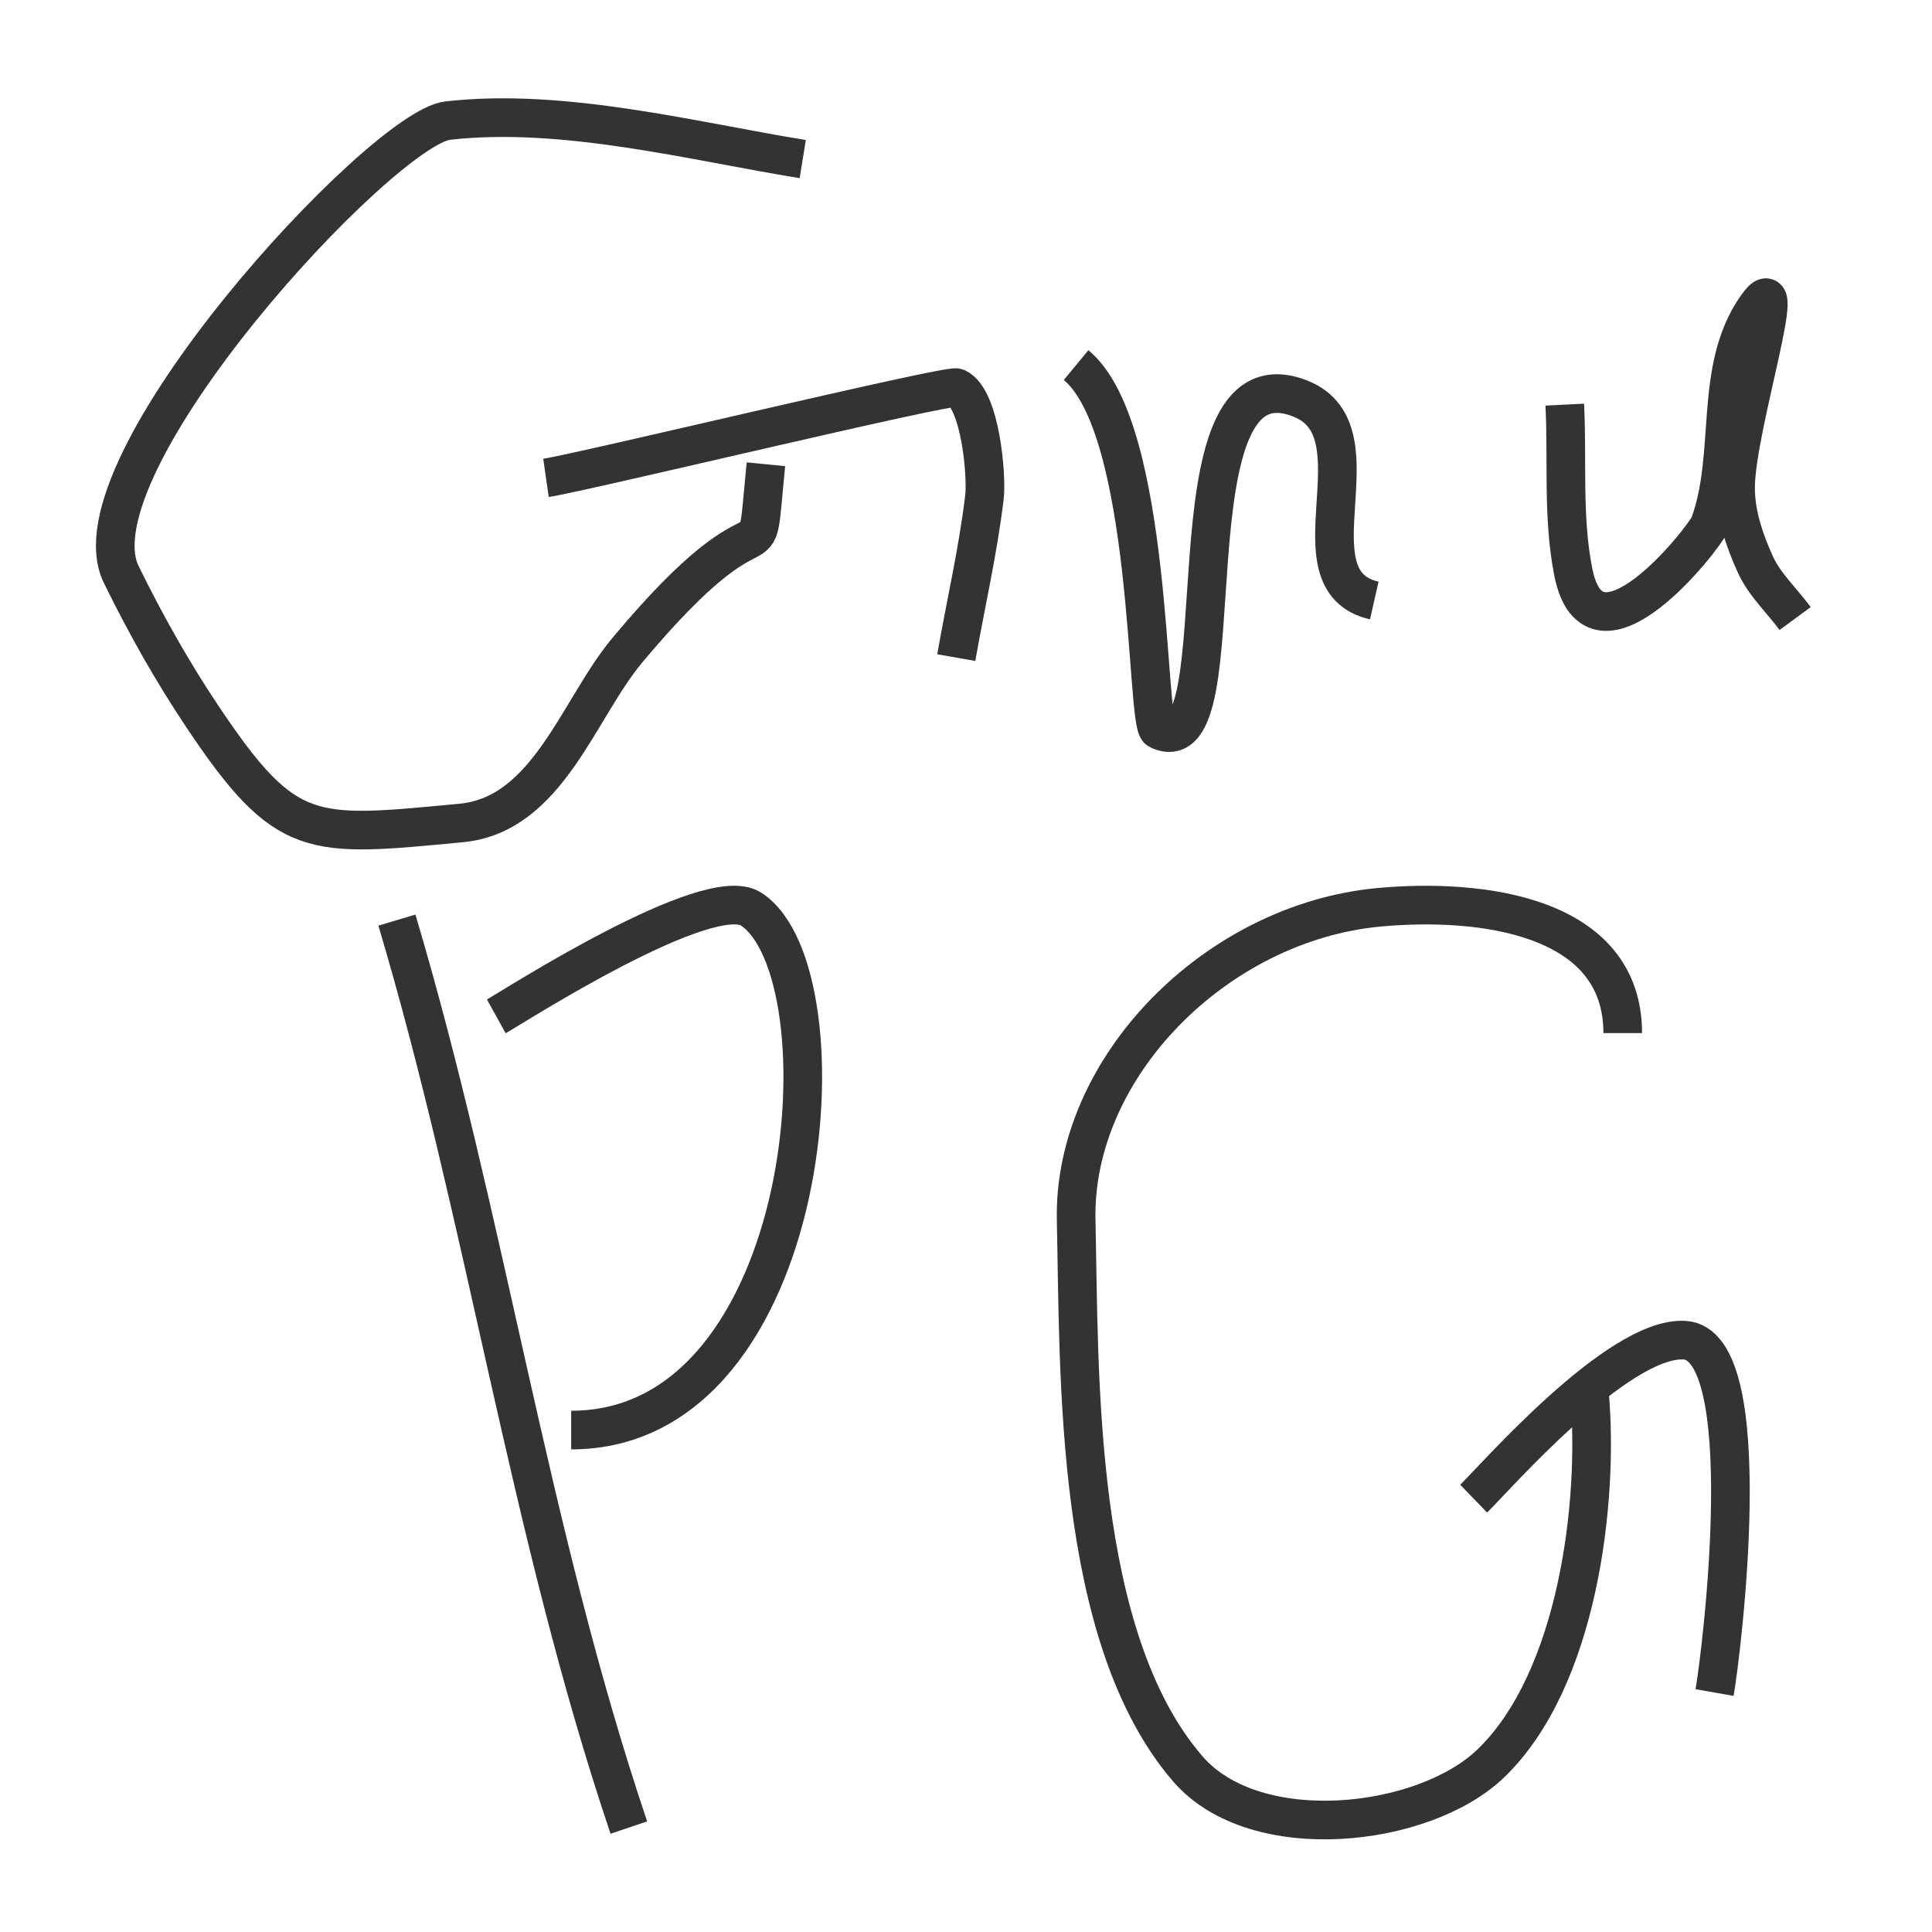
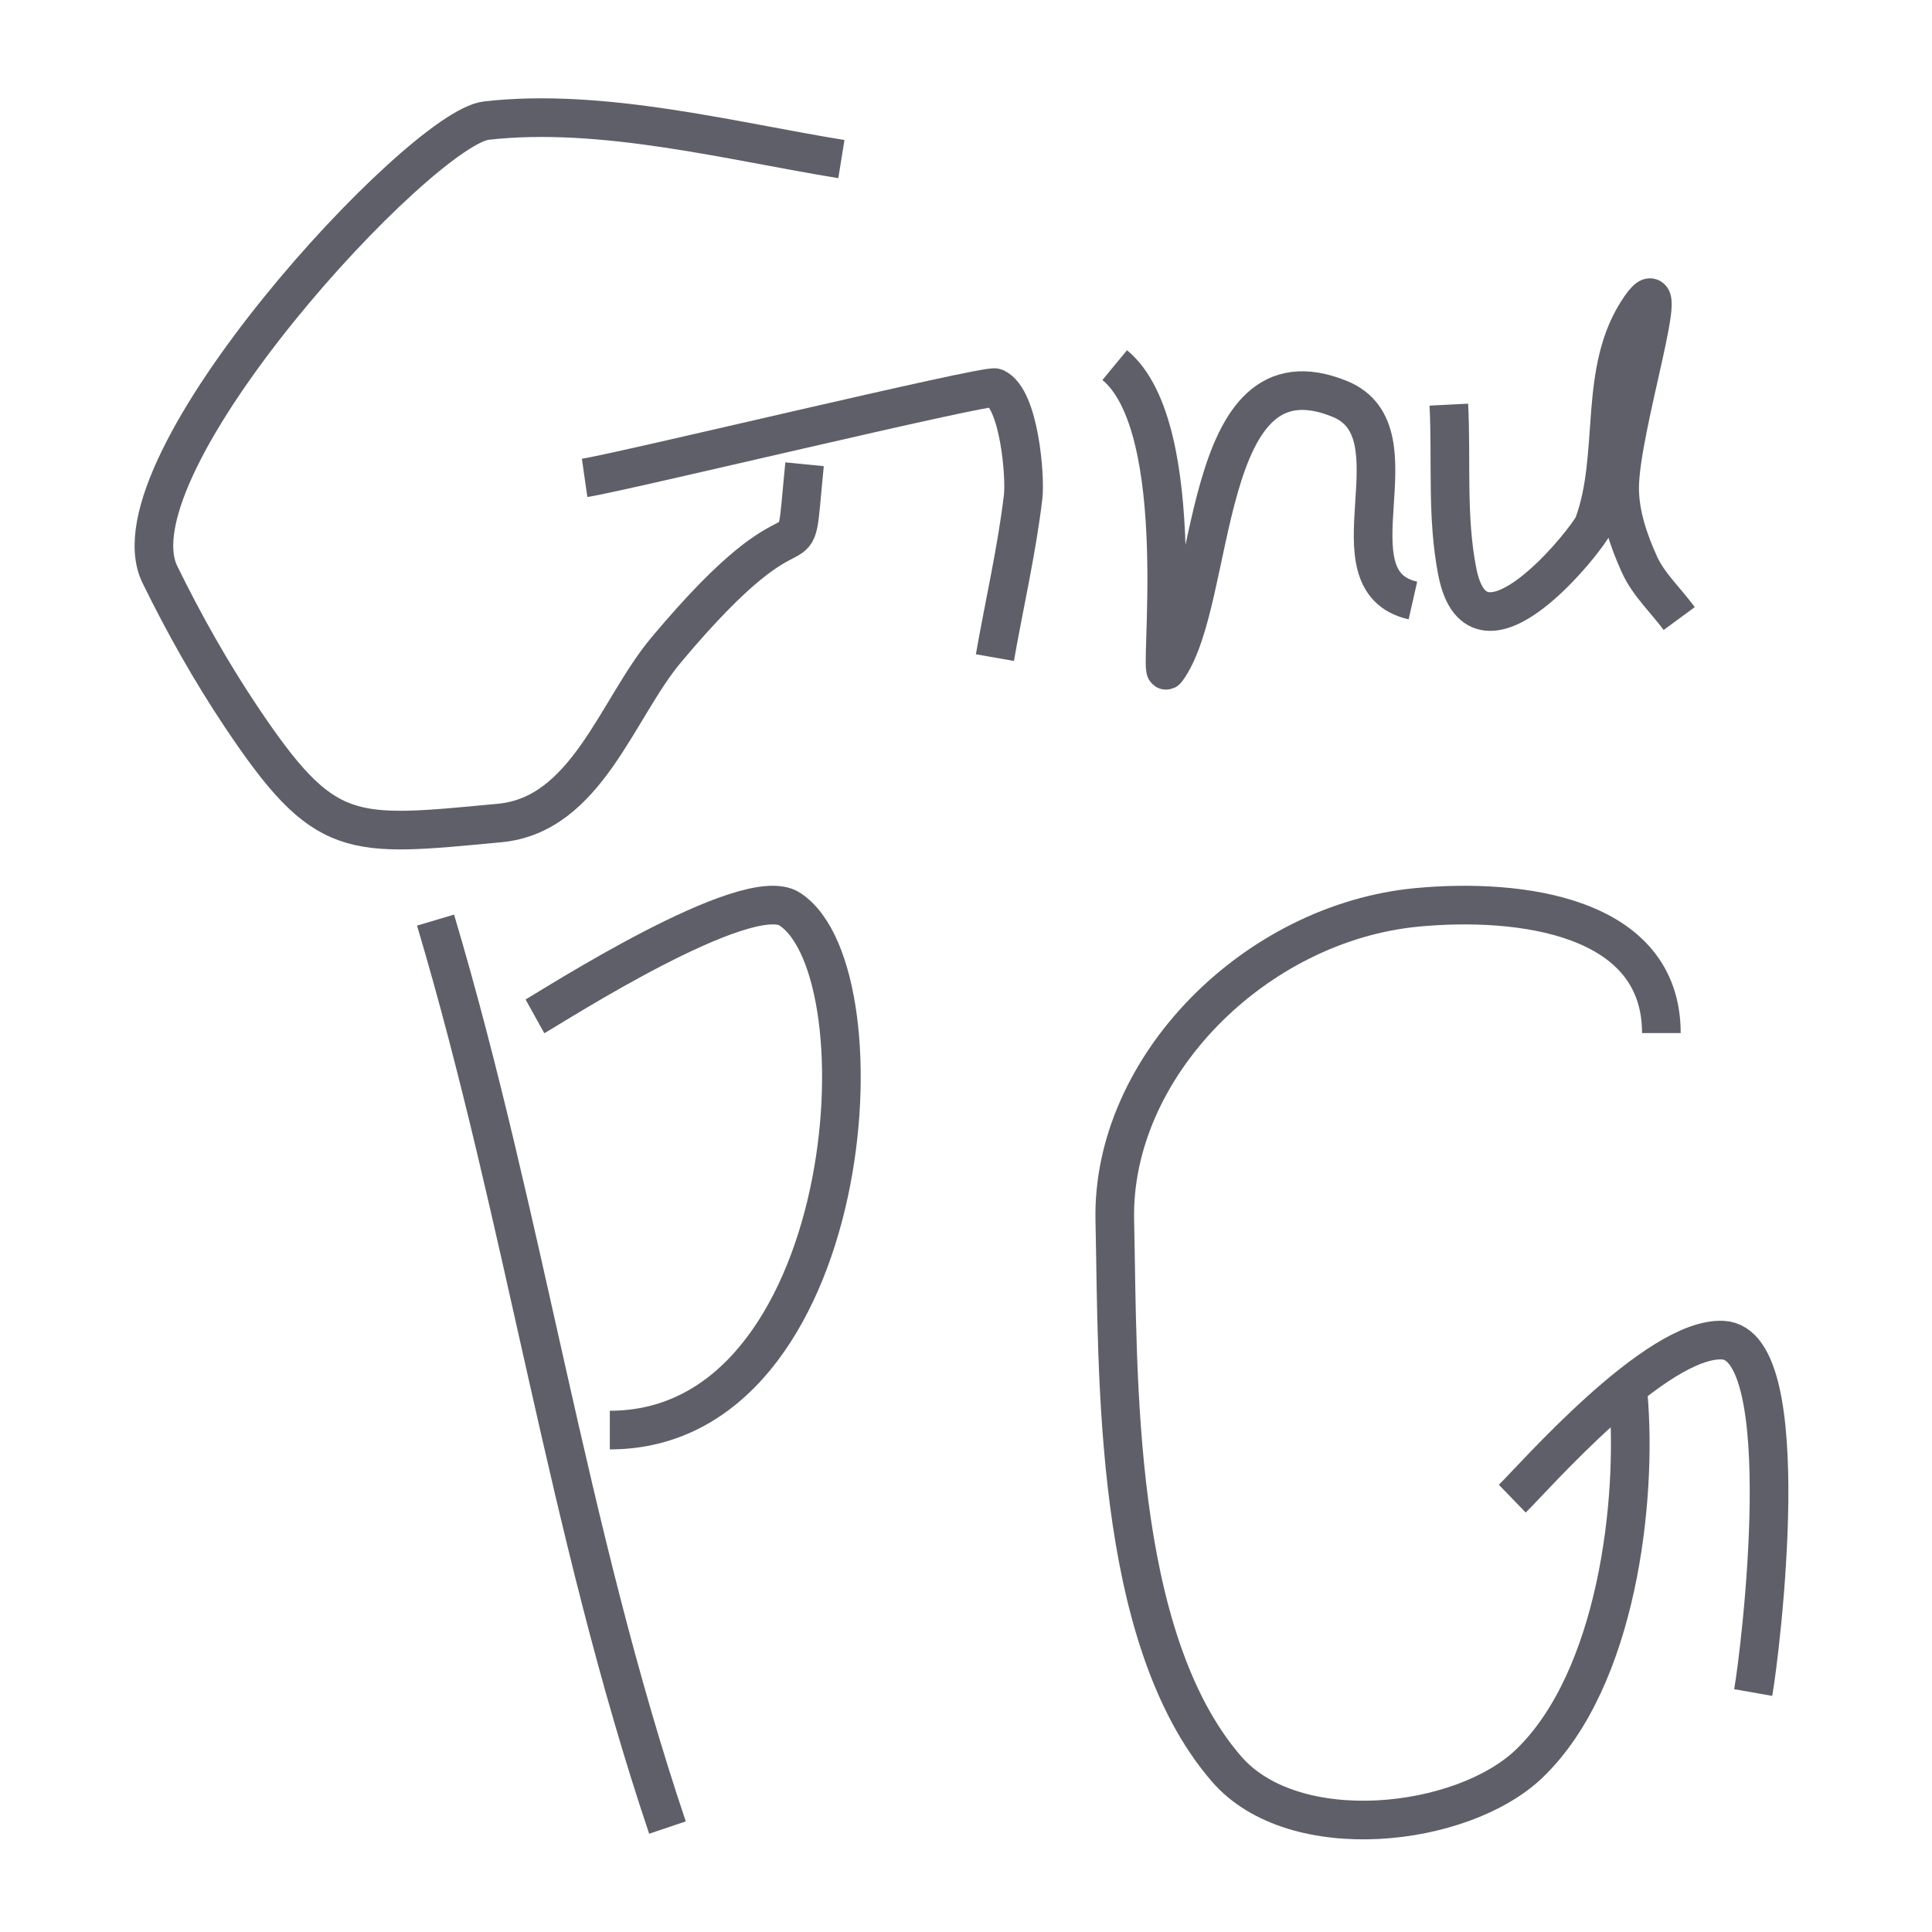
<svg xmlns="http://www.w3.org/2000/svg" width="50px" height="50px" viewBox="0 0 50 50" version="1.1">
  <defs />
  <g id="Page-1" stroke="none" stroke-width="1" fill="none" fill-rule="evenodd">
-     <g id="Artboard" stroke="#333333">
-       <path d="M20.775,4.117 C17.938,3.658 14.585,2.781 11.588,3.121 C9.884,3.314 1.766,12.071 3.139,14.871 C3.764,16.146 4.459,17.38 5.234,18.539 C7.417,21.804 8.039,21.664 11.932,21.299 C14.181,21.089 14.965,18.345 16.236,16.826 C20.087,12.223 19.482,15.436 19.822,12.015" id="Path" />
-       <path d="M14.13,12.367 C15.008,12.241 24.548,9.94 24.757,10.034 C25.378,10.317 25.542,12.337 25.478,12.865 C25.311,14.259 24.991,15.634 24.748,17.019" id="Path-2" />
-       <path d="M27.849,9.449 C29.834,11.088 29.649,18.73 29.983,18.889 C32.196,19.945 30.005,8.827 33.676,10.325 C35.793,11.19 33.313,15.03 35.566,15.541" id="Path-3" />
-       <path d="M40.496,10.472 C40.569,11.916 40.435,13.38 40.716,14.803 C41.264,17.57 44.128,13.886 44.241,13.58 C44.913,11.766 44.325,9.562 45.456,7.946 C46.382,6.623 44.922,11.051 44.916,12.616 C44.913,13.299 45.143,13.98 45.43,14.611 C45.665,15.129 46.116,15.543 46.458,16.008" id="Path-4" />
-       <path d="M10.272,23.812 C12.594,31.614 13.672,39.568 16.274,47.297" id="Path-5" />
-       <path d="M12.844,26.303 C13.276,26.063 18.335,22.802 19.441,23.529 C21.984,25.2 21.135,37.013 14.782,37.01" id="Path-6" />
-       <path d="M41.996,26.736 C41.996,23.681 38.319,23.236 35.686,23.481 C31.481,23.872 27.762,27.618 27.851,31.584 C27.939,35.532 27.782,42.365 30.746,45.784 C32.491,47.797 36.847,47.31 38.584,45.635 C40.849,43.452 41.379,38.836 41.138,36.092" id="Path-7" />
-       <path d="M38.138,38.785 C38.677,38.263 41.868,34.592 43.59,34.683 C45.537,34.785 44.559,42.749 44.373,43.803" id="Path-8" />
+     <g id="Artboard" stroke="#5F5F69">
+       <g id="gnupg" transform="translate(3, 3)">
+         <path d="M18.775,1.117 C15.938,0.658 12.585,-0.219 9.588,0.121 C7.884,0.314 -0.234,9.071 1.139,11.871 C1.764,13.146 2.459,14.38 3.234,15.539 C5.417,18.804 6.039,18.664 9.932,18.299 C12.181,18.089 12.965,15.345 14.236,13.826 C18.087,9.223 17.482,12.436 17.822,9.015" id="Path" />
+         <path d="M12.13,9.367 C13.008,9.241 22.548,6.94 22.757,7.034 C23.378,7.317 23.542,9.337 23.478,9.865 C23.311,11.259 22.991,12.634 22.748,14.019" id="Path-2" />
+         <path d="M25.849,6.449 C27.834,8.088 26.969,14.638 27.191,14.338 C28.523,12.541 28.005,5.827 31.676,7.325 C33.793,8.19 31.313,12.03 33.566,12.541" id="Path-3" />
+         <path d="M34.496,7.472 C34.569,8.916 34.435,10.38 34.716,11.803 C35.264,14.57 38.128,10.886 38.241,10.58 C38.913,8.766 38.325,6.562 39.456,4.946 C40.382,3.623 38.922,8.051 38.916,9.616 C38.913,10.299 39.143,10.98 39.43,11.611 C39.665,12.129 40.116,12.543 40.458,13.008" id="Path-4" />
+         <path d="M8.272,20.812 C10.594,28.614 11.672,36.568 14.274,44.297" id="Path-5" />
+         <path d="M10.844,23.303 C11.276,23.063 16.335,19.802 17.441,20.529 C19.984,22.2 19.135,34.013 12.782,34.01" id="Path-6" />
+         <path d="M39.996,23.736 C39.996,20.681 36.319,20.236 33.686,20.481 C29.481,20.872 25.762,24.618 25.851,28.584 C25.939,32.532 25.782,39.365 28.746,42.784 C30.491,44.797 34.847,44.31 36.584,42.635 C38.849,40.452 39.379,35.836 39.138,33.092" id="Path-7" />
+         <path d="M36.138,35.785 C36.677,35.263 39.868,31.592 41.59,31.683 C43.537,31.785 42.559,39.749 42.373,40.803" id="Path-8" />
+       </g>
    </g>
  </g>
</svg>
